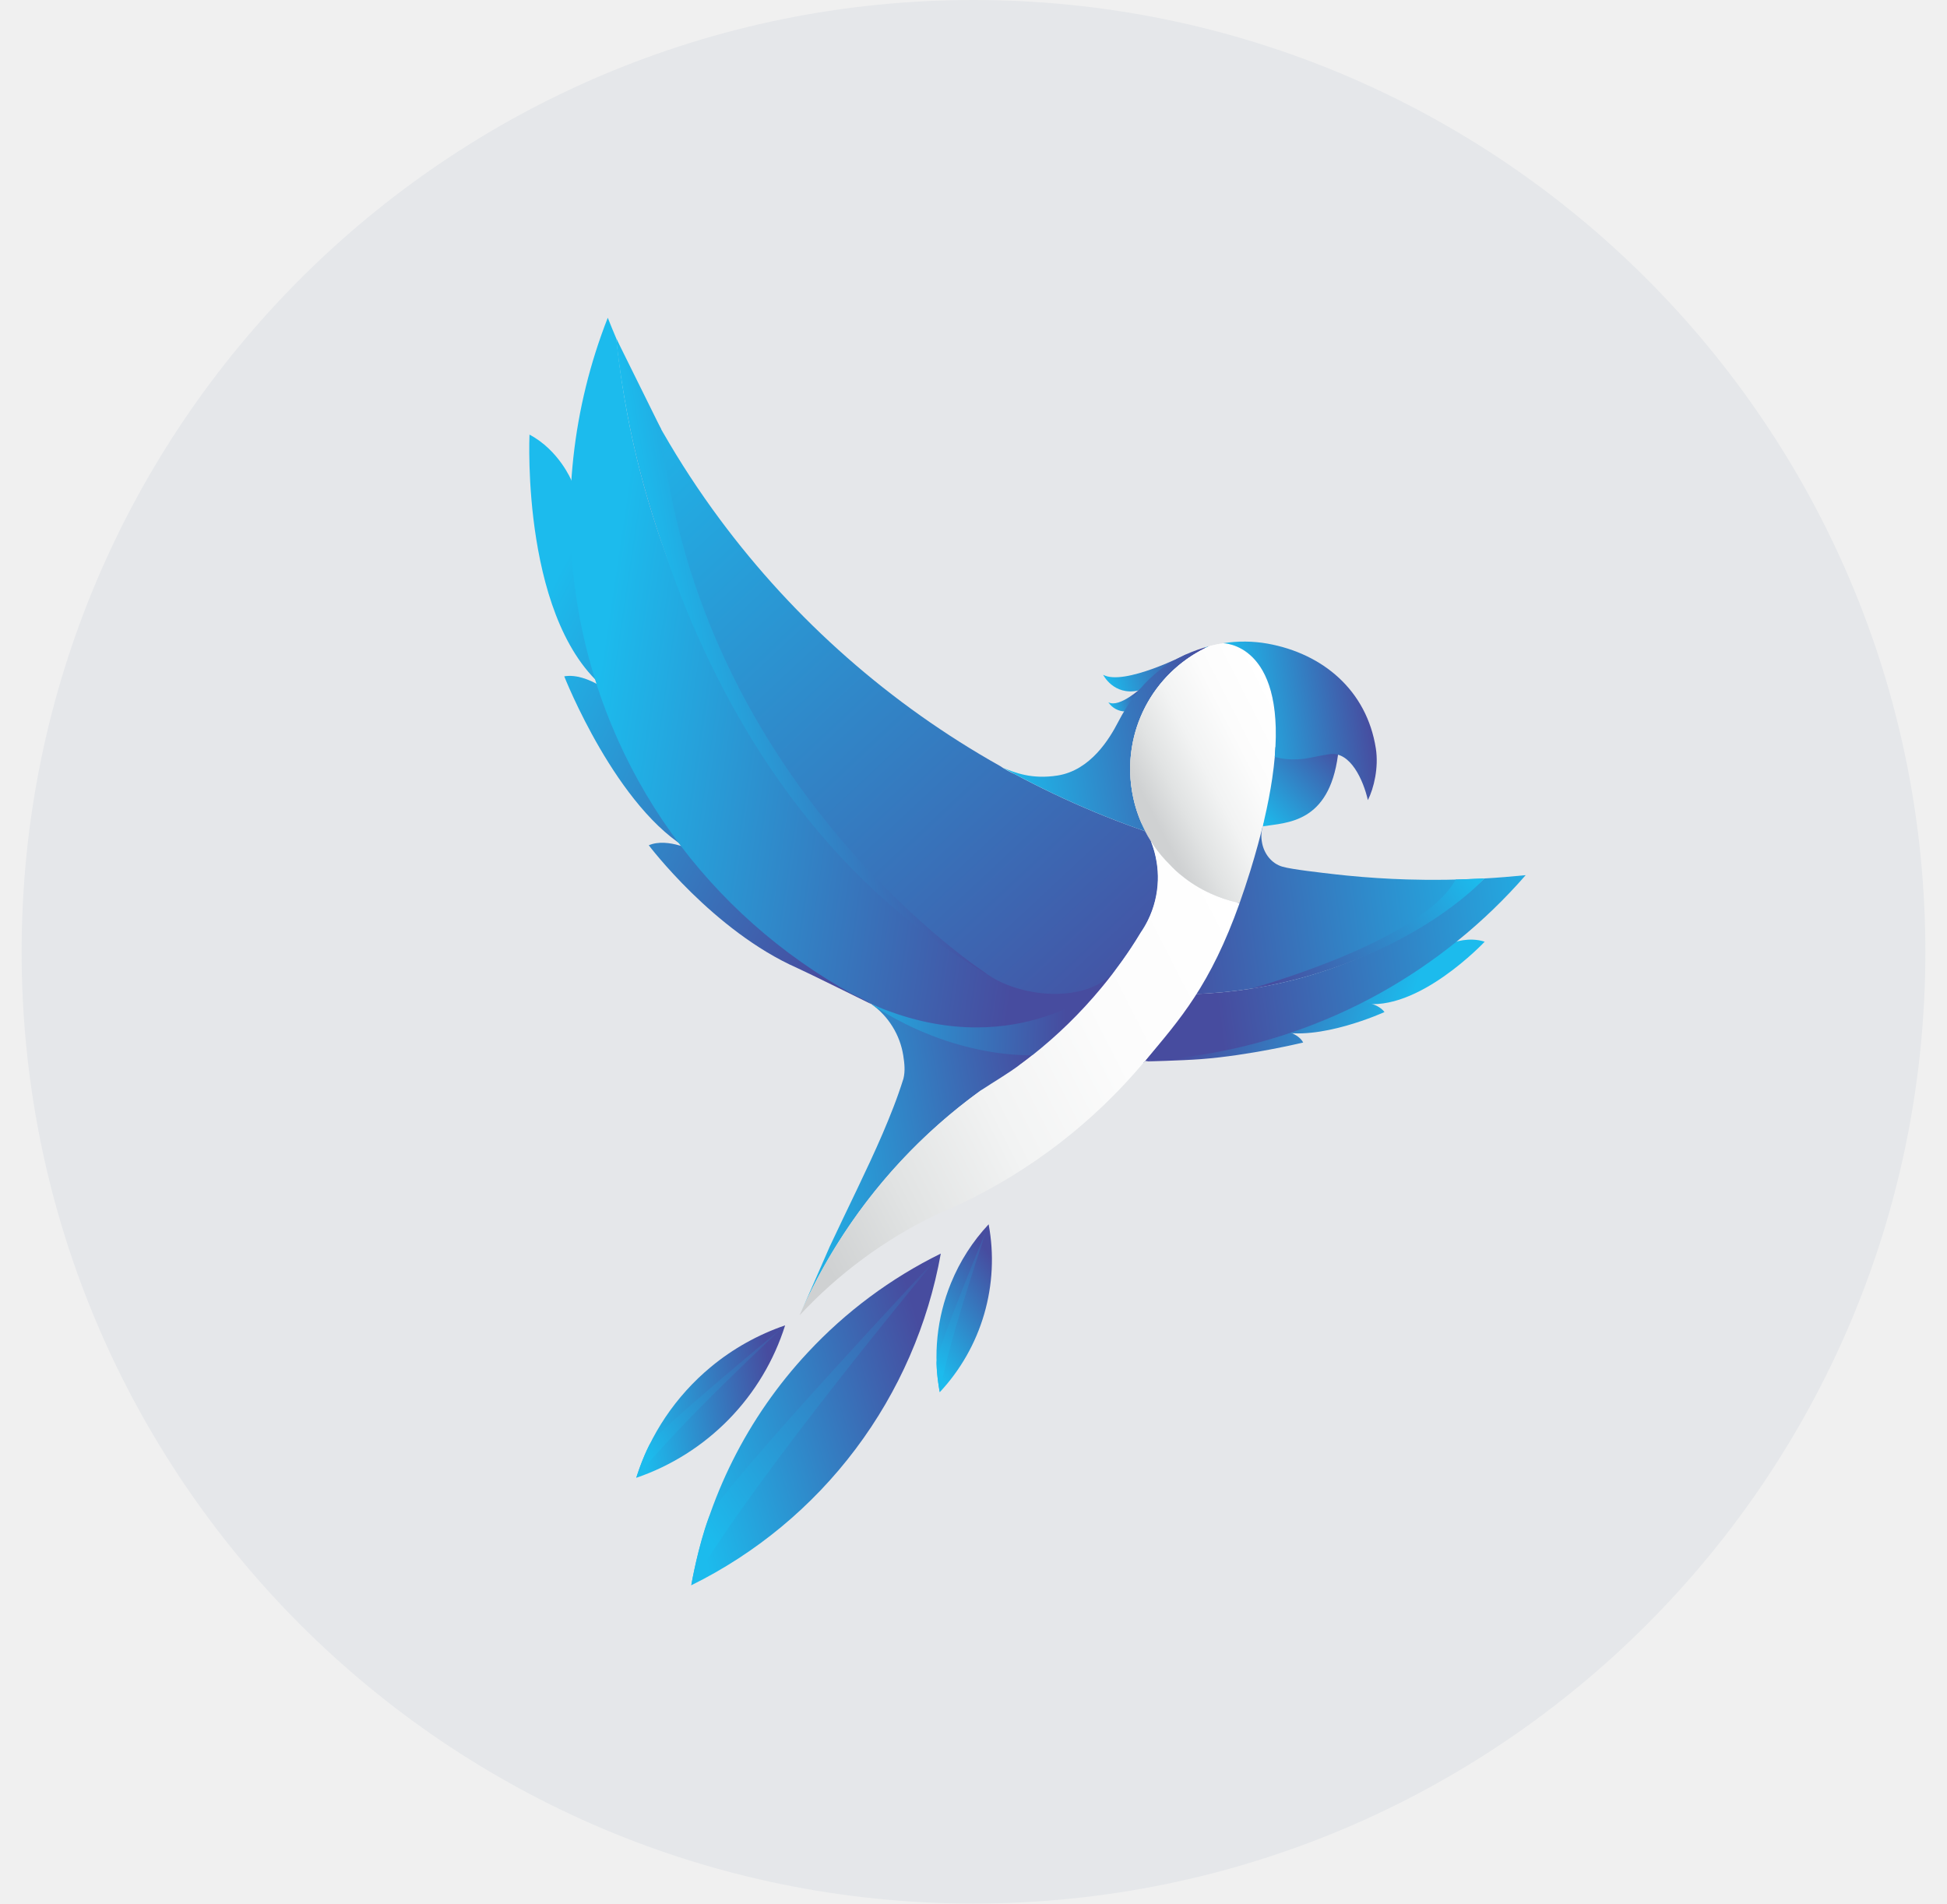
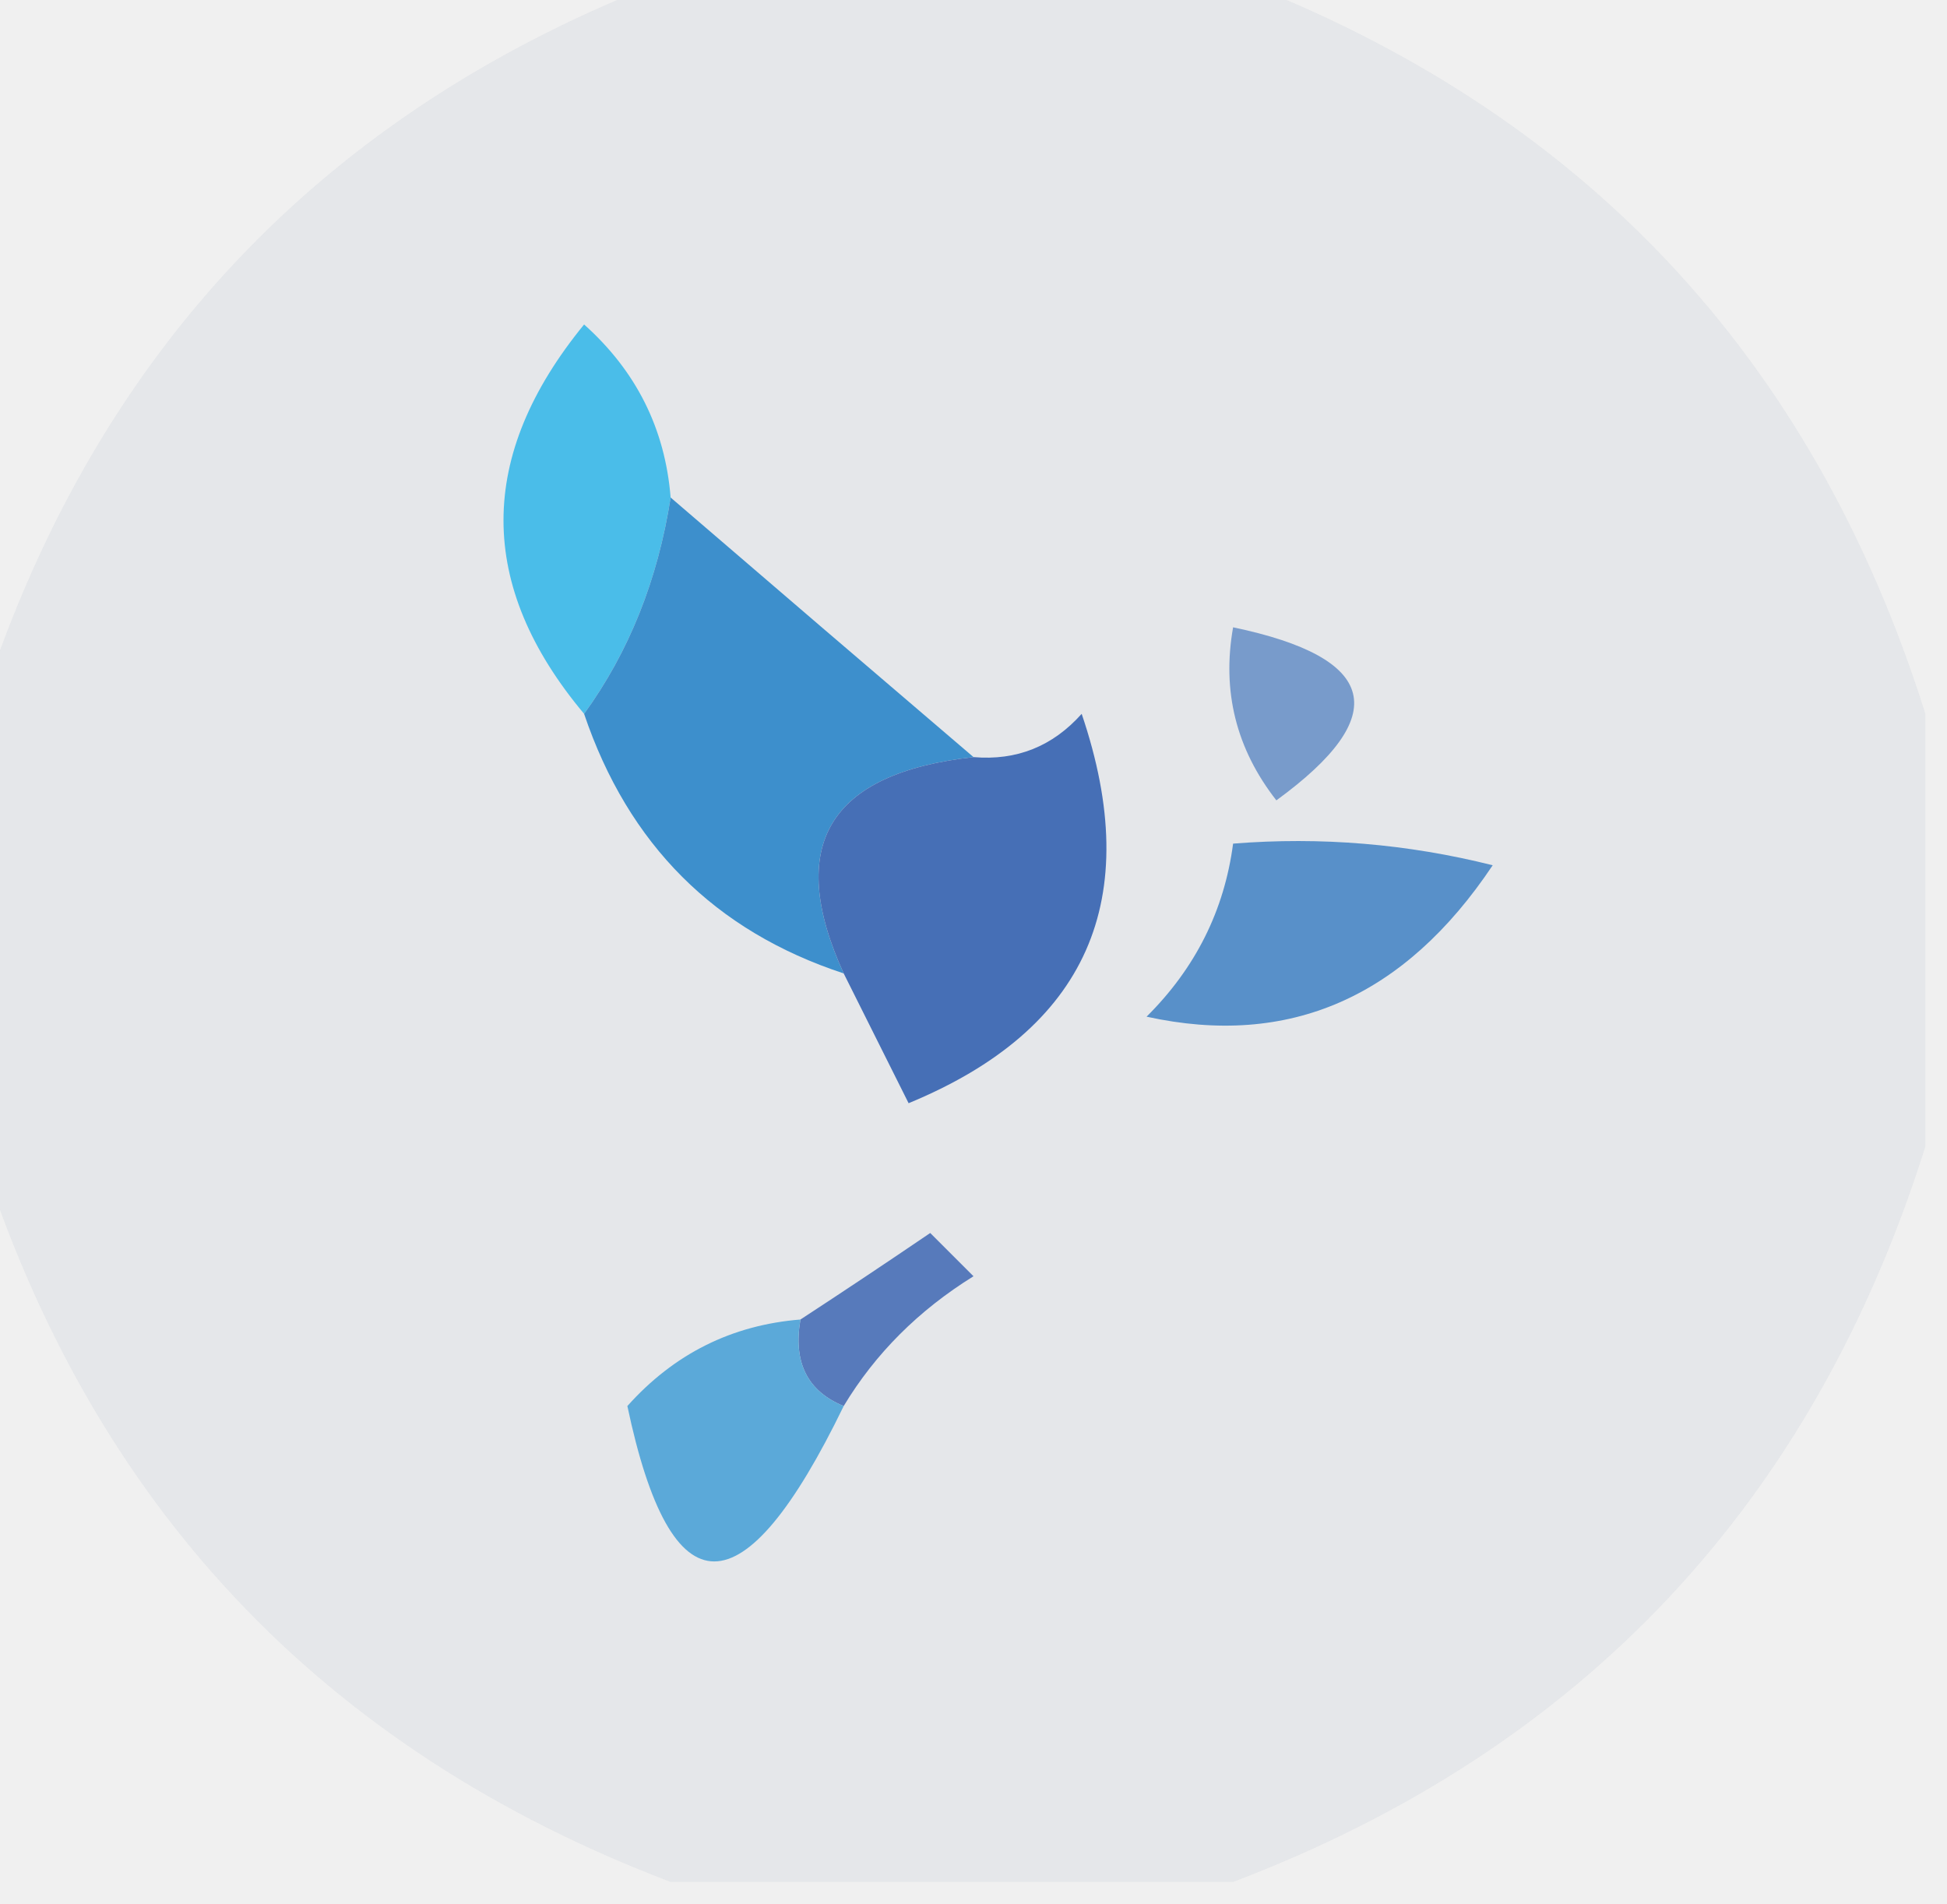
- <svg xmlns="http://www.w3.org/2000/svg" width="45" height="44" viewBox="0 0 45 44" fill="none">
-   <circle cx="22.5" cy="22" r="22" fill="#E5E7EA" />
-   <g clip-path="url(#clip0_1519_148652)">
-     <path d="M27.445 15.112C27.445 15.112 25.979 15.865 25.496 15.597C25.496 15.597 25.737 16.084 26.307 15.962" fill="url(#paint0_linear_1519_148652)" />
-     <path d="M26.396 15.884C26.396 15.884 25.874 16.375 25.616 16.232C25.659 16.297 25.717 16.351 25.786 16.388C25.854 16.425 25.931 16.445 26.009 16.445" fill="url(#paint1_linear_1519_148652)" />
-     <path d="M13.206 11.103C13.206 11.103 12.919 10.407 12.238 10.046C12.238 10.046 12.029 14.509 14.121 16.019C16 17.376 13.206 11.103 13.206 11.103Z" fill="url(#paint2_linear_1519_148652)" />
-     <path d="M14.221 16.105C14.221 16.105 13.597 15.541 13.041 15.633C13.041 15.633 14.255 18.724 15.983 19.668C17.711 20.612 14.221 16.105 14.221 16.105Z" fill="url(#paint3_linear_1519_148652)" />
-     <path d="M16.075 19.689C16.075 19.689 15.439 19.347 14.995 19.538C14.995 19.538 16.488 21.52 18.432 22.378C18.642 22.471 20.14 23.211 20.14 23.211L16.075 19.689Z" fill="url(#paint4_linear_1519_148652)" />
-     <path d="M33.591 21.788C33.591 21.788 33.944 21.647 34.315 21.767C34.315 21.767 32.767 23.417 31.479 23.189C30.324 22.985 33.591 21.788 33.591 21.788Z" fill="url(#paint5_linear_1519_148652)" />
-     <path d="M31.404 23.149C31.404 23.149 31.829 23.163 31.999 23.393C31.999 23.393 30.47 24.092 29.507 23.827C28.544 23.562 31.404 23.149 31.404 23.149Z" fill="url(#paint6_linear_1519_148652)" />
-     <path d="M29.648 23.811C29.648 23.811 30.007 23.88 30.12 24.097C30.12 24.097 28.879 24.398 27.747 24.482C27.306 24.515 26.454 24.536 26.454 24.536L29.648 23.811Z" fill="url(#paint7_linear_1519_148652)" />
-     <path d="M23.575 24.61C23.279 24.828 22.972 25.03 22.655 25.215C22.952 25.001 23.258 24.799 23.575 24.61Z" fill="url(#paint8_linear_1519_148652)" />
-     <path d="M18.671 18.618C19.102 19.154 19.56 19.667 20.042 20.157C19.537 19.689 19.077 19.174 18.671 18.618Z" fill="url(#paint9_linear_1519_148652)" />
-     <path d="M23.584 22.329C23.714 22.378 23.845 22.423 23.977 22.466C23.842 22.433 23.71 22.387 23.584 22.329Z" fill="url(#paint10_linear_1519_148652)" />
-     <path d="M26.505 19.227C26.542 19.297 26.576 19.369 26.605 19.443C26.558 19.37 26.514 19.294 26.473 19.216C26.439 19.15 26.407 19.083 26.377 19.014C26.424 19.082 26.467 19.153 26.505 19.227Z" fill="url(#paint11_linear_1519_148652)" />
-     <path d="M26.535 21.268C26.486 21.369 26.43 21.466 26.366 21.558C26.424 21.462 26.48 21.366 26.535 21.268Z" fill="url(#paint12_linear_1519_148652)" />
-     <path d="M26.466 24.52C26.453 24.536 26.441 24.549 26.428 24.566L26.341 24.527C26.383 24.525 26.424 24.523 26.466 24.52Z" fill="url(#paint13_linear_1519_148652)" />
-     <path d="M23.575 24.61C23.279 24.828 22.972 25.03 22.655 25.215C22.952 25.001 23.258 24.799 23.575 24.61Z" fill="url(#paint14_linear_1519_148652)" />
-     <path d="M21.744 28.976C21.45 30.616 20.775 32.164 19.773 33.496C18.772 34.827 17.472 35.905 15.977 36.643C16.339 34.627 17.274 32.758 18.671 31.261C19.548 30.319 20.589 29.544 21.744 28.976Z" fill="url(#paint15_linear_1519_148652)" />
-     <path d="M26.505 19.227C26.542 19.297 26.576 19.369 26.605 19.443C26.558 19.37 26.514 19.294 26.473 19.216C26.439 19.15 26.407 19.083 26.377 19.014C26.424 19.082 26.467 19.153 26.505 19.227Z" fill="url(#paint16_linear_1519_148652)" />
-     <path d="M25.788 22.412C25.438 22.991 24.21 24.146 23.856 24.395C22.564 24.196 21.31 23.796 20.141 23.209C20.01 23.116 19.712 22.984 19.712 22.984C16.412 21.168 13.959 17.9 13.332 13.891C12.983 11.685 13.23 9.425 14.047 7.345C14.111 7.507 14.177 7.667 14.245 7.827C14.283 8.187 14.329 8.549 14.386 8.912C14.937 12.467 16.415 15.815 18.672 18.618C19.078 19.174 19.537 19.689 20.043 20.157C21.41 21.545 24.09 21.461 25.788 22.412Z" fill="url(#paint17_linear_1519_148652)" />
-     <path d="M18.671 18.618C19.102 19.154 19.56 19.667 20.042 20.157C19.537 19.689 19.077 19.174 18.671 18.618Z" fill="url(#paint18_linear_1519_148652)" />
-     <path d="M23.977 22.466C23.842 22.433 23.71 22.387 23.584 22.329C23.714 22.378 23.845 22.423 23.977 22.466Z" fill="url(#paint19_linear_1519_148652)" />
-     <path d="M23.575 24.61C23.279 24.828 22.972 25.03 22.655 25.215C22.952 25.001 23.258 24.799 23.575 24.61Z" fill="url(#paint20_linear_1519_148652)" />
-     <path d="M26.505 19.227C26.542 19.297 26.576 19.369 26.605 19.443C26.558 19.37 26.514 19.294 26.473 19.216C26.439 19.15 26.407 19.083 26.377 19.014C26.424 19.082 26.467 19.153 26.505 19.227Z" fill="url(#paint21_linear_1519_148652)" />
-     <path d="M27.957 14.934C27.922 14.949 27.887 14.966 27.853 14.983C27.853 14.976 27.853 14.97 27.851 14.963C27.886 14.953 27.922 14.943 27.957 14.934Z" fill="url(#paint22_linear_1519_148652)" />
-     <path d="M23.977 22.466C23.842 22.433 23.71 22.387 23.584 22.329C23.714 22.378 23.845 22.423 23.977 22.466Z" fill="url(#paint23_linear_1519_148652)" />
-     <path d="M26.535 21.268C26.486 21.369 26.43 21.466 26.366 21.558C26.424 21.462 26.48 21.366 26.535 21.268Z" fill="url(#paint24_linear_1519_148652)" />
-     <path d="M28.918 19.893C28.828 20.208 28.726 20.519 28.612 20.825C28.202 20.741 27.813 20.575 27.468 20.338C27.123 20.1 26.83 19.796 26.605 19.442C26.576 19.368 26.542 19.296 26.505 19.226C26.779 19.32 27.056 19.408 27.334 19.491C27.855 19.646 28.383 19.78 28.918 19.893Z" fill="url(#paint25_linear_1519_148652)" />
-     <path d="M26.738 19.93C26.76 20.068 26.769 20.207 26.765 20.347C26.756 20.666 26.678 20.98 26.536 21.267V21.268C26.481 21.366 26.425 21.462 26.366 21.558L26.364 21.56C26.192 21.857 26 22.142 25.788 22.413C25.192 23.188 23.668 23.087 22.854 22.543C21.689 21.764 21.028 21.159 20.043 20.158C19.56 19.669 19.103 19.154 18.672 18.618C16.415 15.816 14.937 12.468 14.386 8.912C14.329 8.549 14.281 8.187 14.245 7.826C14.875 9.309 15.679 10.712 16.639 12.005C18.373 14.341 20.58 16.284 23.116 17.707C23.223 17.782 23.338 17.846 23.459 17.896C23.598 17.971 23.738 18.044 23.878 18.115C24.504 18.433 25.147 18.719 25.802 18.971C26.023 19.056 26.246 19.137 26.469 19.215C26.51 19.294 26.554 19.37 26.601 19.443C26.665 19.599 26.711 19.763 26.738 19.93Z" fill="url(#paint26_linear_1519_148652)" />
-     <path d="M27.851 14.963C27.851 14.97 27.851 14.976 27.853 14.983C27.137 15.338 26.585 15.954 26.31 16.704C26.036 17.455 26.06 18.282 26.378 19.015C26.407 19.083 26.439 19.151 26.474 19.216C26.249 19.139 26.027 19.058 25.807 18.972C25.151 18.72 24.509 18.434 23.882 18.116C23.741 18.045 23.309 17.816 23.169 17.742C23.465 17.864 23.854 18.018 24.441 17.926C25.207 17.806 25.646 17.069 25.84 16.695C26.315 15.776 26.948 15.233 27.851 14.963Z" fill="url(#paint27_linear_1519_148652)" />
-     <path d="M35.262 20.229C34.303 21.33 33.159 22.256 31.882 22.965C30.59 23.68 29.183 24.161 27.724 24.387C27.303 24.453 26.884 24.498 26.467 24.521C26.845 24.068 27.191 23.589 27.503 23.088C27.525 23.052 27.547 23.015 27.57 22.979C28.015 22.965 28.46 22.924 28.9 22.855C30.912 22.544 32.79 21.658 34.311 20.305C34.627 20.287 34.944 20.261 35.262 20.229Z" fill="url(#paint28_linear_1519_148652)" />
-     <path d="M34.31 20.305C32.789 21.658 30.911 22.543 28.899 22.855C28.459 22.924 28.015 22.965 27.569 22.979C27.942 22.365 28.262 21.721 28.525 21.053C28.555 20.977 28.584 20.902 28.612 20.826C28.726 20.52 28.828 20.209 28.918 19.894C28.935 19.834 28.952 19.774 28.968 19.714C28.997 19.608 29.089 19.031 29.114 18.925L29.209 18.896C29.258 18.757 29.105 19.222 29.186 19.1C29.15 19.217 29.144 19.341 29.166 19.461C29.209 19.733 29.392 19.962 29.64 20.033C29.853 20.096 30.551 20.174 30.883 20.212C30.968 20.222 31.054 20.231 31.139 20.239C31.596 20.284 32.056 20.314 32.518 20.328C33.111 20.346 33.709 20.338 34.31 20.305Z" fill="url(#paint29_linear_1519_148652)" />
-     <path d="M29.383 16.3C29.39 16.34 29.394 16.379 29.398 16.418C29.398 16.541 29.396 16.663 29.393 16.785C29.371 17.665 29.255 18.54 29.049 19.396V19.398C29.023 19.503 28.997 19.609 28.968 19.714C28.952 19.775 28.935 19.835 28.918 19.895C28.383 19.782 27.856 19.648 27.335 19.493C27.056 19.41 26.78 19.321 26.506 19.227C26.467 19.154 26.425 19.083 26.378 19.015C26.273 18.772 26.199 18.517 26.159 18.256C26.056 17.601 26.165 16.93 26.47 16.341C26.774 15.753 27.259 15.277 27.854 14.983C27.888 14.966 27.923 14.95 27.958 14.934C28.04 14.912 28.123 14.894 28.207 14.88C28.513 14.989 28.783 15.178 28.99 15.428C29.198 15.678 29.333 15.979 29.383 16.3Z" fill="url(#paint30_linear_1519_148652)" />
-     <path d="M23.856 24.395C23.765 24.467 23.671 24.539 23.577 24.608C23.206 24.921 22.985 25.01 22.658 25.214C20.832 26.537 19.393 28.323 18.489 30.388L19.177 28.814C19.602 27.905 20.041 27.037 20.399 26.205C20.486 26 20.571 25.797 20.648 25.596C20.735 25.372 20.812 25.151 20.881 24.931C20.924 24.756 20.905 24.581 20.877 24.4C20.84 24.163 20.756 23.935 20.629 23.731C20.503 23.526 20.337 23.349 20.14 23.21C21.31 23.796 22.564 24.196 23.856 24.395Z" fill="url(#paint31_linear_1519_148652)" />
-     <path d="M25.457 22.832C25.457 22.832 23.336 24.613 20.141 23.209C20.141 23.209 22.268 24.778 24.869 24.306C27.47 23.834 25.457 22.832 25.457 22.832Z" fill="url(#paint32_linear_1519_148652)" />
-     <path d="M14.245 7.826C14.245 7.826 15.084 18.075 22.854 22.543C22.854 22.543 16.154 18.244 15.278 9.915L14.245 7.826Z" fill="url(#paint33_linear_1519_148652)" />
-     <path d="M34.309 20.304C34.309 20.304 32.571 22.246 28.899 22.855C28.899 22.855 32.854 21.774 33.644 20.331L34.309 20.304Z" fill="url(#paint34_linear_1519_148652)" />
-     <path d="M21.744 28.976C21.744 28.976 17.534 34.005 15.977 36.643C15.977 36.643 16.137 35.722 16.382 35.078C16.627 34.433 21.744 28.976 21.744 28.976Z" fill="url(#paint35_linear_1519_148652)" />
-     <path d="M22.85 28.299C22.979 28.989 22.943 29.7 22.747 30.374C22.551 31.048 22.199 31.667 21.72 32.18C21.562 31.332 21.652 30.457 21.979 29.659C22.184 29.156 22.479 28.695 22.85 28.299Z" fill="url(#paint36_linear_1519_148652)" />
-     <path d="M22.85 28.299C22.85 28.299 21.941 30.909 21.72 32.18C21.72 32.18 21.646 31.793 21.646 31.503C21.646 31.212 22.85 28.299 22.85 28.299Z" fill="url(#paint37_linear_1519_148652)" />
-     <path d="M18.146 30.635C17.889 31.451 17.443 32.195 16.845 32.807C16.247 33.419 15.514 33.882 14.705 34.159C15.021 33.157 15.621 32.267 16.43 31.596C16.939 31.174 17.521 30.849 18.146 30.635Z" fill="url(#paint38_linear_1519_148652)" />
-     <path d="M18.146 30.635C18.146 30.635 15.671 32.919 14.705 34.159C14.705 34.159 14.847 33.701 15.014 33.389C15.18 33.076 18.146 30.635 18.146 30.635Z" fill="url(#paint39_linear_1519_148652)" />
-     <path d="M30.962 17.246C30.962 17.246 30.931 17.401 30.924 17.453C30.715 19.03 29.744 19.013 29.185 19.1C29.279 18.635 29.154 18.074 29.085 17.525C29.077 17.464 29.07 17.403 29.063 17.342C29.303 17.284 29.686 17.218 29.961 17.269C30.57 17.384 30.816 17.055 30.962 17.246Z" fill="url(#paint40_linear_1519_148652)" />
-     <path d="M28.651 20.873C27.978 22.762 27.283 23.553 26.466 24.521C26.453 24.536 26.441 24.55 26.428 24.566C25.273 25.939 23.836 27.048 22.216 27.82C22.214 27.82 22.214 27.821 22.212 27.821C22.023 27.911 21.831 27.995 21.637 28.077H21.634C20.449 28.649 19.381 29.437 18.483 30.4L18.486 30.393C18.486 30.39 18.487 30.389 18.488 30.387C18.731 29.832 19.013 29.295 19.334 28.782C20.198 27.389 21.325 26.178 22.652 25.217C22.652 25.217 22.652 25.217 22.654 25.215C23.015 24.977 23.279 24.827 23.573 24.61C23.669 24.541 23.762 24.468 23.853 24.397C24.44 23.934 24.977 23.41 25.454 22.834C25.787 22.433 26.09 22.008 26.361 21.563C26.361 21.563 26.361 21.561 26.363 21.559C26.427 21.467 26.483 21.37 26.532 21.27C26.673 20.983 26.75 20.669 26.76 20.35C26.764 20.21 26.755 20.071 26.733 19.933C26.707 19.766 26.663 19.603 26.601 19.446C26.7 19.605 26.815 19.753 26.942 19.889C26.944 19.889 26.944 19.891 26.945 19.893C26.954 19.903 26.963 19.913 26.974 19.922C27.015 19.967 27.058 20.011 27.099 20.052C27.149 20.103 27.201 20.151 27.255 20.196C27.274 20.211 27.288 20.223 27.296 20.228C27.504 20.4 27.733 20.543 27.979 20.654C28.177 20.744 28.384 20.814 28.596 20.862C28.616 20.866 28.634 20.869 28.651 20.873Z" fill="url(#paint41_linear_1519_148652)" />
-     <path d="M29.463 17.497C29.45 17.65 29.43 17.813 29.405 17.986C29.318 18.58 29.158 19.287 28.898 20.128C28.815 20.394 28.733 20.641 28.651 20.872C28.633 20.868 28.615 20.866 28.597 20.86C28.385 20.813 28.178 20.743 27.98 20.652C27.734 20.541 27.505 20.398 27.297 20.227C27.289 20.221 27.275 20.21 27.256 20.194C27.202 20.149 27.15 20.101 27.101 20.051C27.059 20.009 27.016 19.964 26.975 19.92C26.966 19.91 26.956 19.9 26.947 19.891C26.947 19.891 26.947 19.889 26.944 19.888C26.816 19.751 26.701 19.603 26.602 19.445C26.554 19.371 26.509 19.295 26.47 19.216C26.438 19.151 26.404 19.084 26.375 19.015C26.271 18.772 26.198 18.517 26.159 18.255C26.055 17.6 26.163 16.929 26.468 16.34C26.773 15.751 27.259 15.275 27.854 14.982C27.888 14.965 27.923 14.948 27.958 14.932C28.04 14.912 28.122 14.893 28.207 14.879C28.207 14.879 28.207 14.879 28.21 14.879C28.23 14.874 28.249 14.871 28.268 14.868C28.268 14.869 29.691 14.863 29.463 17.497Z" fill="url(#paint42_linear_1519_148652)" />
-     <path d="M31.799 17.299C31.868 17.739 31.754 18.221 31.615 18.494C31.512 18.043 31.214 17.356 30.724 17.433C30.282 17.502 30.212 17.553 29.893 17.553C29.748 17.555 29.603 17.535 29.463 17.495C29.691 14.862 28.268 14.868 28.268 14.868C28.61 14.814 28.96 14.817 29.301 14.878C30.57 15.108 31.588 15.952 31.799 17.299Z" fill="url(#paint43_linear_1519_148652)" />
+ <svg xmlns="http://www.w3.org/2000/svg" version="1.1" width="45px" height="44px" style="shape-rendering:geometricPrecision; text-rendering:geometricPrecision; image-rendering:optimizeQuality; fill-rule:evenodd; clip-rule:evenodd">
+   <g>
+     <path style="opacity:0.972" fill="#e4e6e9" d="M 15.5,-0.5 C 19.833,-0.5 24.167,-0.5 28.5,-0.5C 36.566,2.567 41.9,8.234 44.5,16.5C 44.5,19.833 44.5,23.167 44.5,26.5C 41.9,34.766 36.566,40.433 28.5,43.5C 24.167,43.5 19.833,43.5 15.5,43.5C 7.434,40.433 2.1,34.766 -0.5,26.5C -0.5,23.167 -0.5,19.833 -0.5,16.5C 2.1,8.234 7.434,2.567 15.5,-0.5 Z" />
  </g>
-   <defs>
-     <linearGradient id="paint0_linear_1519_148652" x1="25.575" y1="15.873" x2="27.505" y2="15.32" gradientUnits="userSpaceOnUse">
-       <stop stop-color="#1CBBED" />
-       <stop offset="1" stop-color="#474C9F" />
-     </linearGradient>
-     <linearGradient id="paint1_linear_1519_148652" x1="25.642" y1="16.324" x2="26.456" y2="16.091" gradientUnits="userSpaceOnUse">
-       <stop stop-color="#1CBBED" />
-       <stop offset="1" stop-color="#474C9F" />
-     </linearGradient>
-     <linearGradient id="paint2_linear_1519_148652" x1="13.051" y1="12.978" x2="21.767" y2="17.453" gradientUnits="userSpaceOnUse">
-       <stop stop-color="#1CBBED" />
-       <stop offset="1" stop-color="#474C9F" />
-     </linearGradient>
-     <linearGradient id="paint3_linear_1519_148652" x1="11.529" y1="16.013" x2="20.113" y2="20.421" gradientUnits="userSpaceOnUse">
-       <stop stop-color="#1CBBED" />
-       <stop offset="1" stop-color="#474C9F" />
-     </linearGradient>
-     <linearGradient id="paint4_linear_1519_148652" x1="10.682" y1="17.663" x2="19.266" y2="22.07" gradientUnits="userSpaceOnUse">
-       <stop stop-color="#1CBBED" />
-       <stop offset="1" stop-color="#474C9F" />
-     </linearGradient>
-     <linearGradient id="paint5_linear_1519_148652" x1="32.859" y1="22.417" x2="28.136" y2="20.823" gradientUnits="userSpaceOnUse">
-       <stop stop-color="#1CBBED" />
-       <stop offset="1" stop-color="#474C9F" />
-     </linearGradient>
-     <linearGradient id="paint6_linear_1519_148652" x1="32.506" y1="23.966" x2="27.832" y2="22.532" gradientUnits="userSpaceOnUse">
-       <stop stop-color="#1CBBED" />
-       <stop offset="1" stop-color="#474C9F" />
-     </linearGradient>
-     <linearGradient id="paint7_linear_1519_148652" x1="32.563" y1="25.239" x2="27.292" y2="24.142" gradientUnits="userSpaceOnUse">
-       <stop stop-color="#1CBBED" />
-       <stop offset="1" stop-color="#474C9F" />
-     </linearGradient>
-     <linearGradient id="paint8_linear_1519_148652" x1="22.62" y1="24.989" x2="23.61" y2="24.834" gradientUnits="userSpaceOnUse">
-       <stop stop-color="#1CBBED" />
-       <stop offset="1" stop-color="#474C9F" />
-     </linearGradient>
-     <linearGradient id="paint9_linear_1519_148652" x1="18.805" y1="19.474" x2="19.908" y2="19.301" gradientUnits="userSpaceOnUse">
-       <stop stop-color="#1CBBED" />
-       <stop offset="1" stop-color="#474C9F" />
-     </linearGradient>
-     <linearGradient id="paint10_linear_1519_148652" x1="23.599" y1="22.425" x2="23.962" y2="22.368" gradientUnits="userSpaceOnUse">
-       <stop stop-color="#1CBBED" />
-       <stop offset="1" stop-color="#474C9F" />
-     </linearGradient>
-     <linearGradient id="paint11_linear_1519_148652" x1="26.413" y1="19.24" x2="26.569" y2="19.215" gradientUnits="userSpaceOnUse">
-       <stop stop-color="#1CBBED" />
-       <stop offset="1" stop-color="#474C9F" />
-     </linearGradient>
-     <linearGradient id="paint12_linear_1519_148652" x1="26.345" y1="21.428" x2="26.555" y2="21.395" gradientUnits="userSpaceOnUse">
-       <stop stop-color="#1CBBED" />
-       <stop offset="1" stop-color="#474C9F" />
-     </linearGradient>
-     <linearGradient id="paint13_linear_1519_148652" x1="26.345" y1="24.551" x2="26.468" y2="24.532" gradientUnits="userSpaceOnUse">
-       <stop stop-color="#1CBBED" />
-       <stop offset="1" stop-color="#474C9F" />
-     </linearGradient>
-     <linearGradient id="paint14_linear_1519_148652" x1="22.62" y1="24.989" x2="23.61" y2="24.834" gradientUnits="userSpaceOnUse">
-       <stop stop-color="#1CBBED" />
-       <stop offset="1" stop-color="#474C9F" />
-     </linearGradient>
-     <linearGradient id="paint15_linear_1519_148652" x1="15.634" y1="33.755" x2="21.638" y2="31.993" gradientUnits="userSpaceOnUse">
-       <stop stop-color="#1CBBED" />
-       <stop offset="1" stop-color="#474C9F" />
-     </linearGradient>
-     <linearGradient id="paint16_linear_1519_148652" x1="26.413" y1="19.24" x2="26.569" y2="19.215" gradientUnits="userSpaceOnUse">
-       <stop stop-color="#1CBBED" />
-       <stop offset="1" stop-color="#474C9F" />
-     </linearGradient>
-     <linearGradient id="paint17_linear_1519_148652" x1="13.913" y1="15.122" x2="24.308" y2="16.663" gradientUnits="userSpaceOnUse">
-       <stop stop-color="#1CBBED" />
-       <stop offset="1" stop-color="#474C9F" />
-     </linearGradient>
-     <linearGradient id="paint18_linear_1519_148652" x1="18.805" y1="19.474" x2="19.908" y2="19.301" gradientUnits="userSpaceOnUse">
-       <stop stop-color="#1CBBED" />
-       <stop offset="1" stop-color="#474C9F" />
-     </linearGradient>
-     <linearGradient id="paint19_linear_1519_148652" x1="23.599" y1="22.425" x2="23.962" y2="22.368" gradientUnits="userSpaceOnUse">
-       <stop stop-color="#1CBBED" />
-       <stop offset="1" stop-color="#474C9F" />
-     </linearGradient>
-     <linearGradient id="paint20_linear_1519_148652" x1="22.62" y1="24.989" x2="23.61" y2="24.834" gradientUnits="userSpaceOnUse">
-       <stop stop-color="#1CBBED" />
-       <stop offset="1" stop-color="#474C9F" />
-     </linearGradient>
-     <linearGradient id="paint21_linear_1519_148652" x1="26.413" y1="19.24" x2="26.569" y2="19.215" gradientUnits="userSpaceOnUse">
-       <stop stop-color="#1CBBED" />
-       <stop offset="1" stop-color="#474C9F" />
-     </linearGradient>
-     <linearGradient id="paint22_linear_1519_148652" x1="27.849" y1="14.965" x2="27.959" y2="14.948" gradientUnits="userSpaceOnUse">
-       <stop stop-color="#1CBBED" />
-       <stop offset="1" stop-color="#474C9F" />
-     </linearGradient>
-     <linearGradient id="paint23_linear_1519_148652" x1="23.599" y1="22.425" x2="23.962" y2="22.368" gradientUnits="userSpaceOnUse">
-       <stop stop-color="#1CBBED" />
-       <stop offset="1" stop-color="#474C9F" />
-     </linearGradient>
-     <linearGradient id="paint24_linear_1519_148652" x1="26.345" y1="21.428" x2="26.555" y2="21.395" gradientUnits="userSpaceOnUse">
-       <stop stop-color="#1CBBED" />
-       <stop offset="1" stop-color="#474C9F" />
-     </linearGradient>
-     <linearGradient id="paint25_linear_1519_148652" x1="25.606" y1="20.286" x2="29.854" y2="19.717" gradientUnits="userSpaceOnUse">
-       <stop stop-color="#CFD1D2" />
-       <stop offset="0.11" stop-color="#E1E3E3" />
-       <stop offset="0.26" stop-color="#F2F3F3" />
-       <stop offset="0.42" stop-color="#FCFCFC" />
-       <stop offset="0.63" stop-color="white" />
-     </linearGradient>
-     <linearGradient id="paint26_linear_1519_148652" x1="13.585" y1="9.34" x2="26.98" y2="23.675" gradientUnits="userSpaceOnUse">
-       <stop stop-color="#1CBBED" />
-       <stop offset="1" stop-color="#474C9F" />
-     </linearGradient>
-     <linearGradient id="paint27_linear_1519_148652" x1="23.164" y1="17.714" x2="28.158" y2="16.932" gradientUnits="userSpaceOnUse">
-       <stop stop-color="#1CBBED" />
-       <stop offset="1" stop-color="#474C9F" />
-     </linearGradient>
-     <linearGradient id="paint28_linear_1519_148652" x1="36.726" y1="21.554" x2="28.071" y2="22.753" gradientUnits="userSpaceOnUse">
-       <stop stop-color="#1CBBED" />
-       <stop offset="1" stop-color="#474C9F" />
-     </linearGradient>
-     <linearGradient id="paint29_linear_1519_148652" x1="35.362" y1="19.989" x2="26.745" y2="21.181" gradientUnits="userSpaceOnUse">
-       <stop stop-color="#1CBBED" />
-       <stop offset="1" stop-color="#474C9F" />
-     </linearGradient>
-     <linearGradient id="paint30_linear_1519_148652" x1="25.276" y1="17.825" x2="29.524" y2="17.256" gradientUnits="userSpaceOnUse">
-       <stop offset="0.08" stop-color="#CFD1D2" />
-       <stop offset="0.25" stop-color="#E1E3E3" />
-       <stop offset="0.46" stop-color="#F2F3F3" />
-       <stop offset="0.7" stop-color="#FCFCFC" />
-       <stop offset="1" stop-color="white" />
-     </linearGradient>
-     <linearGradient id="paint31_linear_1519_148652" x1="17.96" y1="27.01" x2="24.115" y2="26.046" gradientUnits="userSpaceOnUse">
-       <stop stop-color="#1CBBED" />
-       <stop offset="1" stop-color="#474C9F" />
-     </linearGradient>
-     <linearGradient id="paint32_linear_1519_148652" x1="19.128" y1="23.445" x2="24.625" y2="23.612" gradientUnits="userSpaceOnUse">
-       <stop stop-color="#1CBBED" />
-       <stop offset="1" stop-color="#474C9F" />
-     </linearGradient>
-     <linearGradient id="paint33_linear_1519_148652" x1="15.448" y1="15.669" x2="21.626" y2="14.702" gradientUnits="userSpaceOnUse">
-       <stop stop-color="#1CBBED" />
-       <stop offset="1" stop-color="#474C9F" />
-     </linearGradient>
-     <linearGradient id="paint34_linear_1519_148652" x1="34.117" y1="20.233" x2="29.433" y2="22.991" gradientUnits="userSpaceOnUse">
-       <stop stop-color="#1CBBED" />
-       <stop offset="1" stop-color="#474C9F" />
-     </linearGradient>
-     <linearGradient id="paint35_linear_1519_148652" x1="15.862" y1="34.779" x2="22.585" y2="30.361" gradientUnits="userSpaceOnUse">
-       <stop stop-color="#1CBBED" />
-       <stop offset="1" stop-color="#474C9F" />
-     </linearGradient>
-     <linearGradient id="paint36_linear_1519_148652" x1="21.158" y1="31.095" x2="23.261" y2="29.506" gradientUnits="userSpaceOnUse">
-       <stop stop-color="#1CBBED" />
-       <stop offset="1" stop-color="#474C9F" />
-     </linearGradient>
-     <linearGradient id="paint37_linear_1519_148652" x1="21.4" y1="31.464" x2="23.39" y2="28.722" gradientUnits="userSpaceOnUse">
-       <stop stop-color="#1CBBED" />
-       <stop offset="1" stop-color="#474C9F" />
-     </linearGradient>
-     <linearGradient id="paint38_linear_1519_148652" x1="14.719" y1="32.667" x2="17.892" y2="32.166" gradientUnits="userSpaceOnUse">
-       <stop stop-color="#1CBBED" />
-       <stop offset="1" stop-color="#474C9F" />
-     </linearGradient>
-     <linearGradient id="paint39_linear_1519_148652" x1="14.767" y1="33.203" x2="18.482" y2="31.397" gradientUnits="userSpaceOnUse">
-       <stop stop-color="#1CBBED" />
-       <stop offset="1" stop-color="#474C9F" />
-     </linearGradient>
-     <linearGradient id="paint40_linear_1519_148652" x1="28.898" y1="18.798" x2="30.758" y2="17.029" gradientUnits="userSpaceOnUse">
-       <stop stop-color="#1CBBED" />
-       <stop offset="1" stop-color="#474C9F" />
-     </linearGradient>
-     <linearGradient id="paint41_linear_1519_148652" x1="17.105" y1="27.699" x2="29.029" y2="21.61" gradientUnits="userSpaceOnUse">
-       <stop offset="0.08" stop-color="#CFD1D2" />
-       <stop offset="0.25" stop-color="#E1E3E3" />
-       <stop offset="0.46" stop-color="#F2F3F3" />
-       <stop offset="0.7" stop-color="#FCFCFC" />
-       <stop offset="1" stop-color="white" />
-     </linearGradient>
-     <linearGradient id="paint42_linear_1519_148652" x1="26.318" y1="18.913" x2="29.973" y2="17.047" gradientUnits="userSpaceOnUse">
-       <stop offset="0.08" stop-color="#CFD1D2" />
-       <stop offset="0.25" stop-color="#E1E3E3" />
-       <stop offset="0.46" stop-color="#F2F3F3" />
-       <stop offset="0.7" stop-color="#FCFCFC" />
-       <stop offset="1" stop-color="white" />
-     </linearGradient>
-     <linearGradient id="paint43_linear_1519_148652" x1="28.584" y1="16.892" x2="31.66" y2="16.411" gradientUnits="userSpaceOnUse">
-       <stop stop-color="#1CBBED" />
-       <stop offset="1" stop-color="#474C9F" />
-     </linearGradient>
-     <clipPath id="clip0_1519_148652">
-       <rect width="25.484" height="29.333" fill="white" transform="translate(12.2334 7.33325)" />
-     </clipPath>
-   </defs>
+   <g>
+     <path style="opacity:1" fill="#4abde9" d="M 15.5,11.5 C 15.204,13.403 14.537,15.07 13.5,16.5C 11.016,13.537 11.016,10.537 13.5,7.5C 14.705,8.577 15.372,9.91 15.5,11.5 Z" />
+   </g>
+   <g>
+     <path style="opacity:1" fill="#3d8fcc" d="M 15.5,11.5 C 17.858,13.529 20.192,15.529 22.5,17.5C 19.151,17.873 18.151,19.54 19.5,22.5C 16.522,21.522 14.522,19.522 13.5,16.5C 14.537,15.07 15.204,13.403 15.5,11.5 Z" />
+   </g>
+   <g>
+     <path style="opacity:1" fill="#789bcb" d="M 28.5,14.5 C 31.861,15.203 32.194,16.537 29.5,18.5C 28.571,17.311 28.238,15.978 28.5,14.5 Z" />
+   </g>
+   <g>
+     <path style="opacity:1" fill="#466fb6" d="M 19.5,22.5 C 18.151,19.54 19.151,17.873 22.5,17.5C 23.496,17.586 24.329,17.252 25,16.5C 26.46,20.798 25.126,23.798 21,25.5C 20.487,24.473 19.987,23.473 19.5,22.5 Z" />
+   </g>
+   <g>
+     <path style="opacity:1" fill="#5890c9" d="M 28.5,19.5 C 30.527,19.338 32.527,19.505 34.5,20C 32.459,23.056 29.792,24.223 26.5,23.5C 27.63,22.378 28.297,21.044 28.5,19.5 Z" />
+   </g>
+   <g>
+     <path style="opacity:1" fill="#577abb" d="M 19.5,32.5 C 18.662,32.158 18.328,31.492 18.5,30.5C 19.482,29.859 20.482,29.192 21.5,28.5C 21.833,28.833 22.167,29.167 22.5,29.5C 21.23,30.288 20.23,31.288 19.5,32.5 Z" />
+   </g>
+   <g>
+     <path style="opacity:1" fill="#5ba9d9" d="M 18.5,30.5 C 18.328,31.492 18.662,32.158 19.5,32.5C 17.177,37.289 15.51,37.289 14.5,32.5C 15.577,31.295 16.91,30.628 18.5,30.5 Z" />
+   </g>
</svg>
